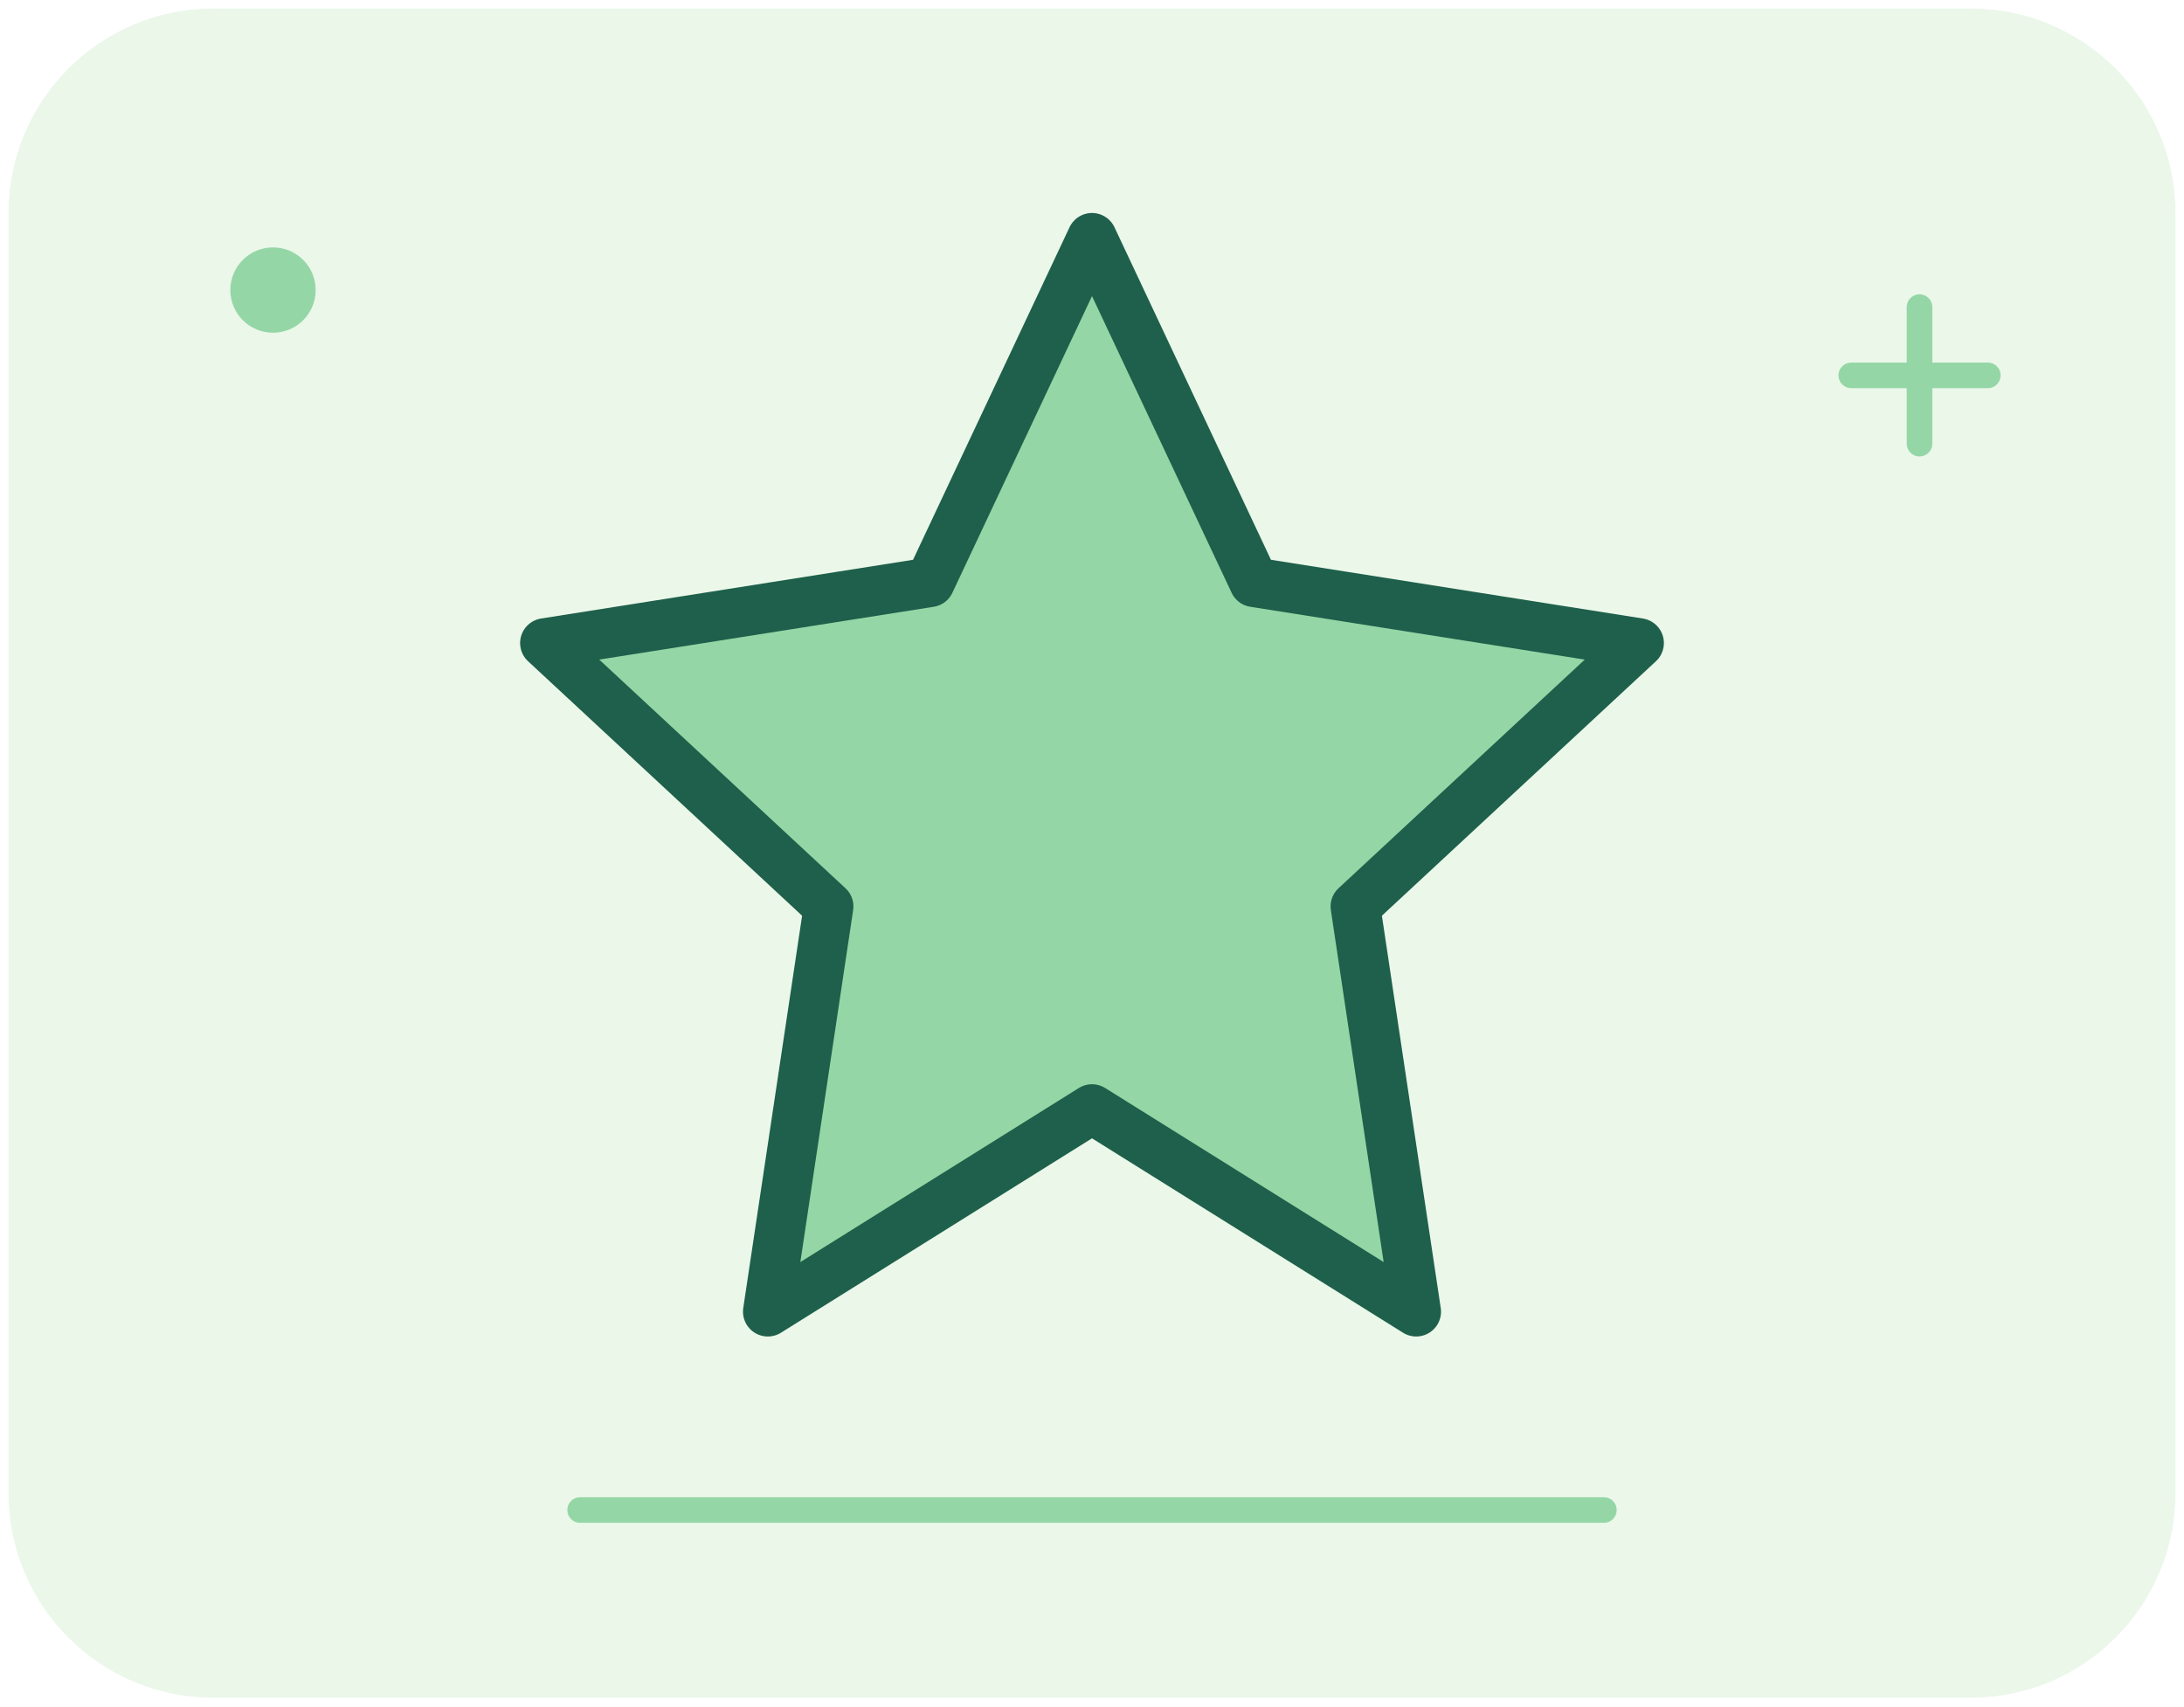
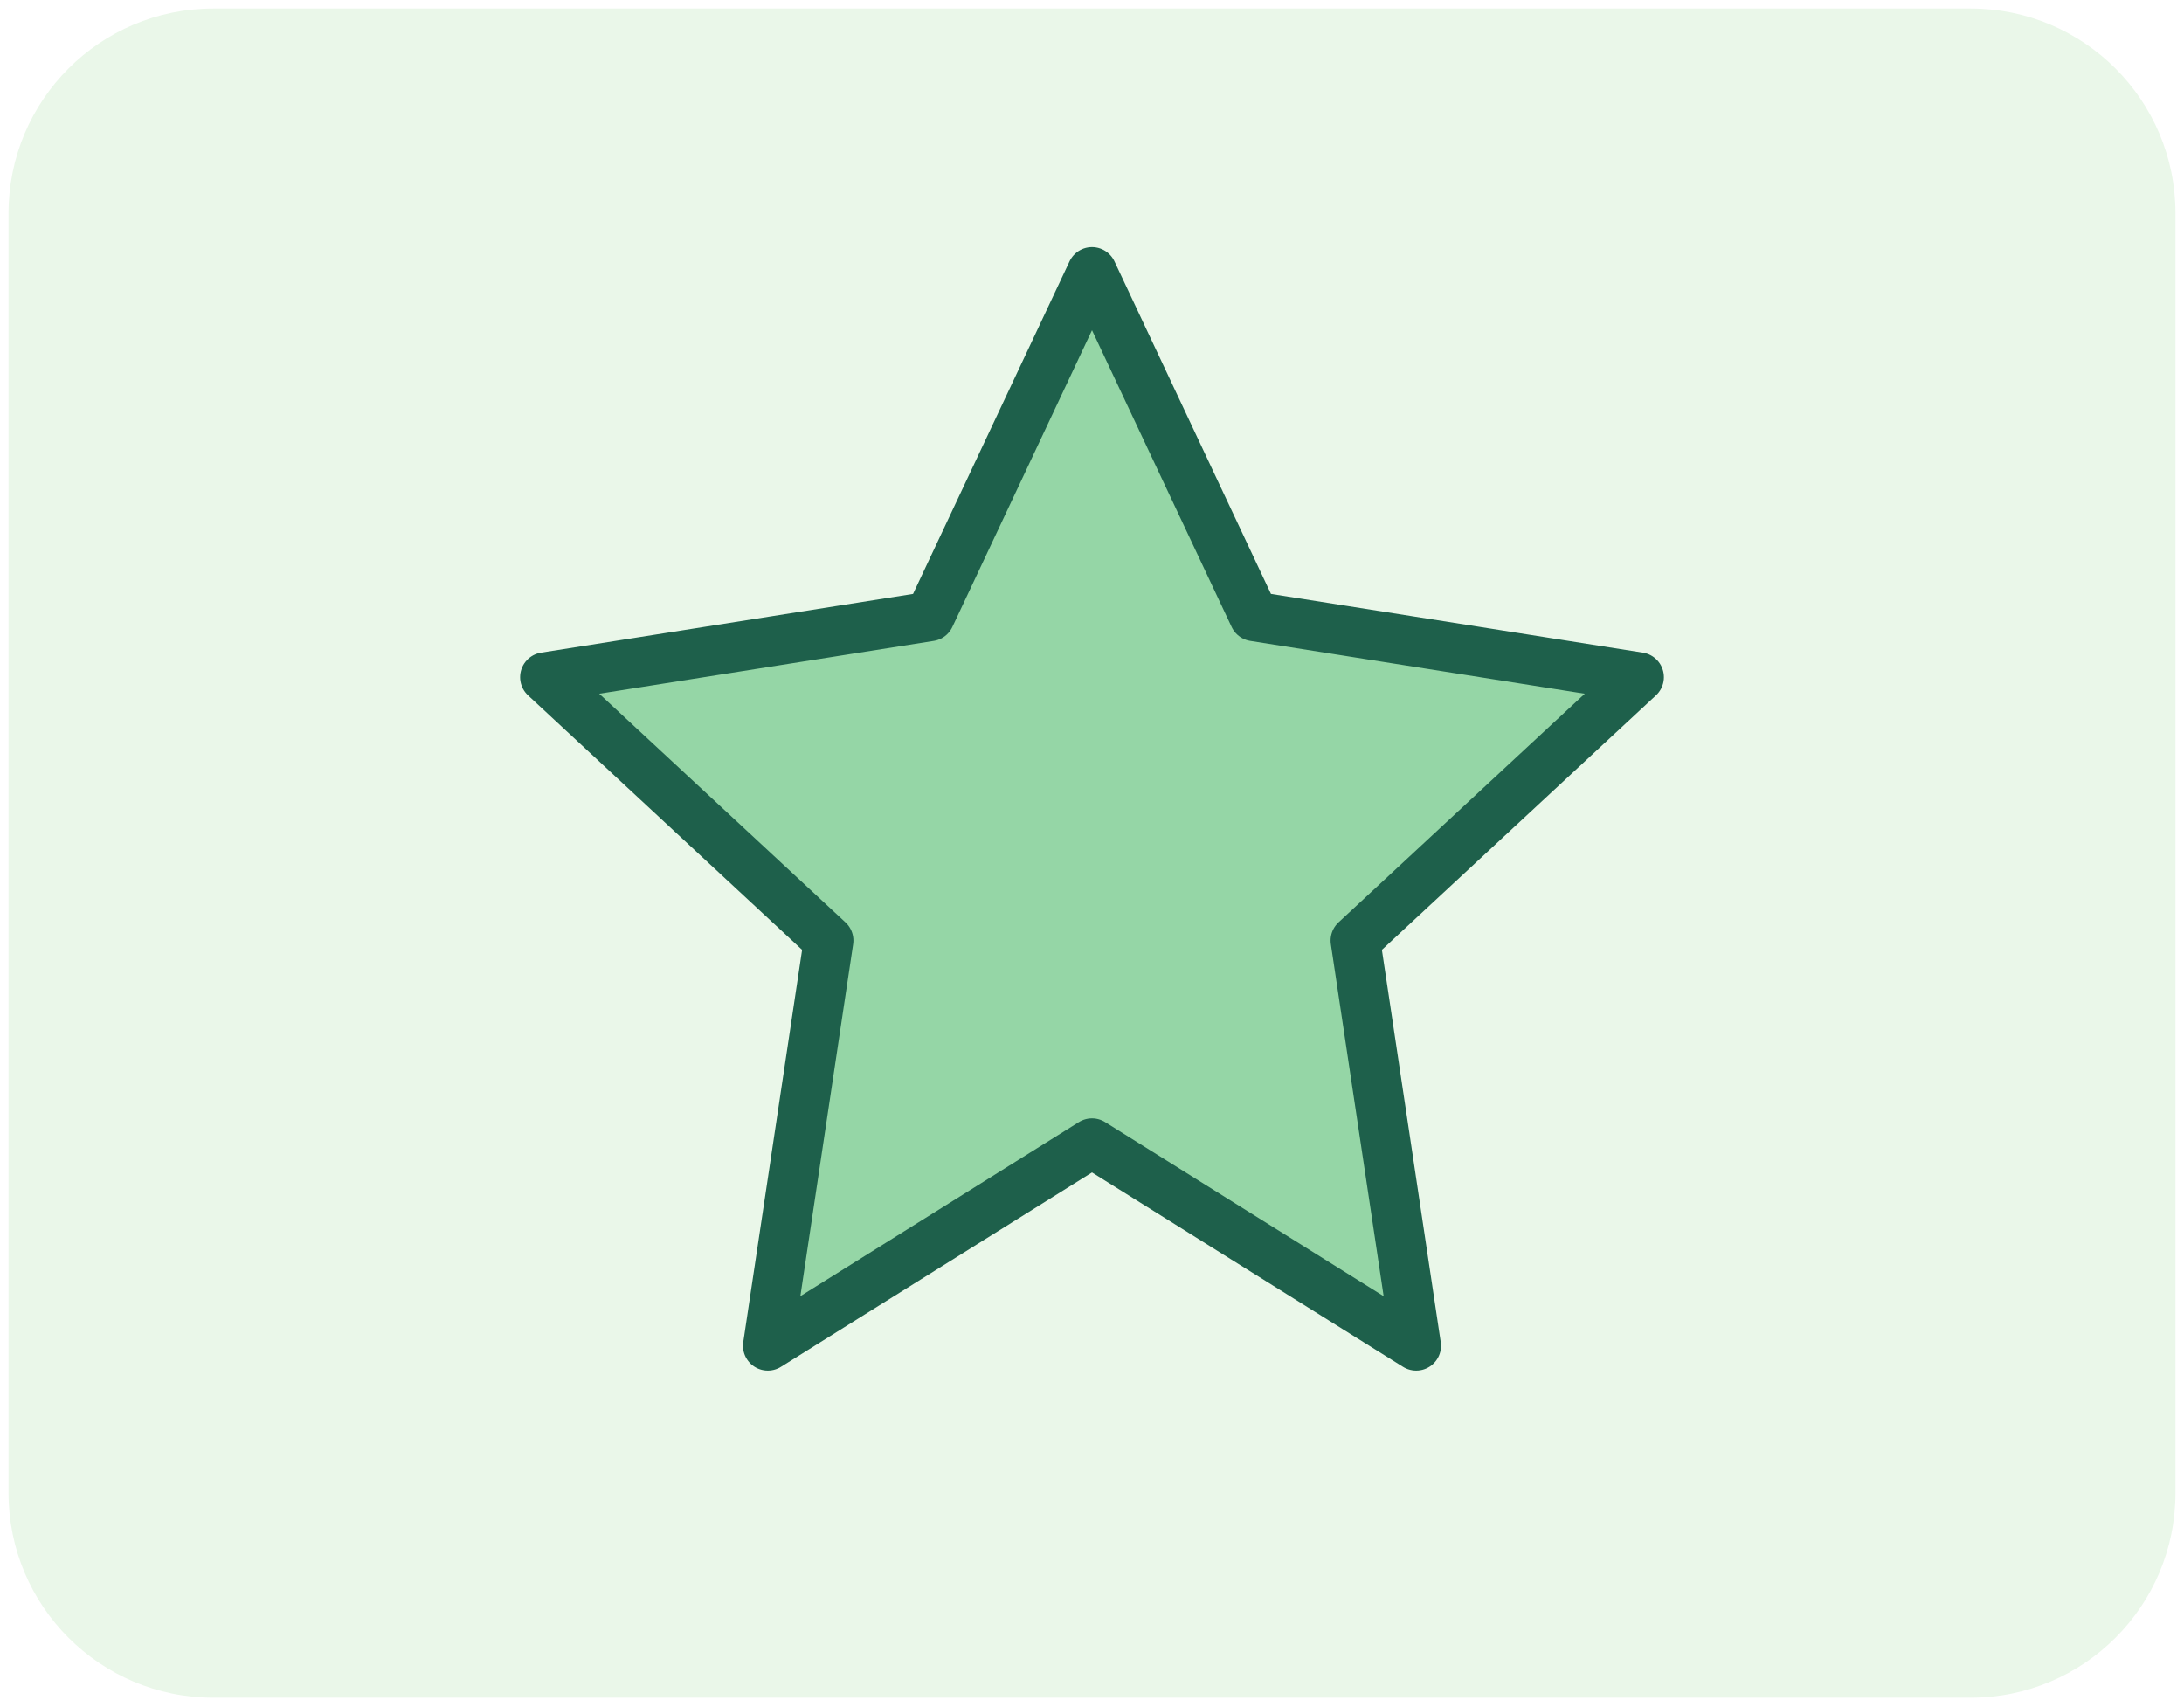
- <svg xmlns="http://www.w3.org/2000/svg" width="256" height="200" viewBox="0 0 256 200" font-family="system-ui,Noto Sans CJK SC,Microsoft YaHei,sans-serif" role="img">
+ <svg xmlns="http://www.w3.org/2000/svg" width="256" height="200" viewBox="0 0 256 200" font-family="system-ui,sans-serif" role="img">
  <rect x="1" y="1" width="254" height="198" rx="24" fill="#eaf7e9" />
-   <circle cx="32" cy="34" r="5" fill="#95d6a6" />
-   <path d="M225 36v16m-8-8h16" stroke="#95d6a6" stroke-width="3" stroke-linecap="round" />
-   <g transform="translate(52 16) scale(2.375)" stroke="#1e604b" stroke-width="2.45" stroke-linecap="round" stroke-linejoin="round" fill="none">
+   <g transform="translate(52 20) scale(2.375)" stroke="#1e604b" stroke-width="2.45" stroke-linecap="round" stroke-linejoin="round" fill="none">
    <path d="M32 5l8 17 19 3-14 13 3 20-16-10-16 10 3-20L5 25l19-3z" fill="#95d6a6" />
  </g>
-   <path d="M68 177h120" stroke="#95d6a6" stroke-width="3" stroke-linecap="round" />
</svg>
